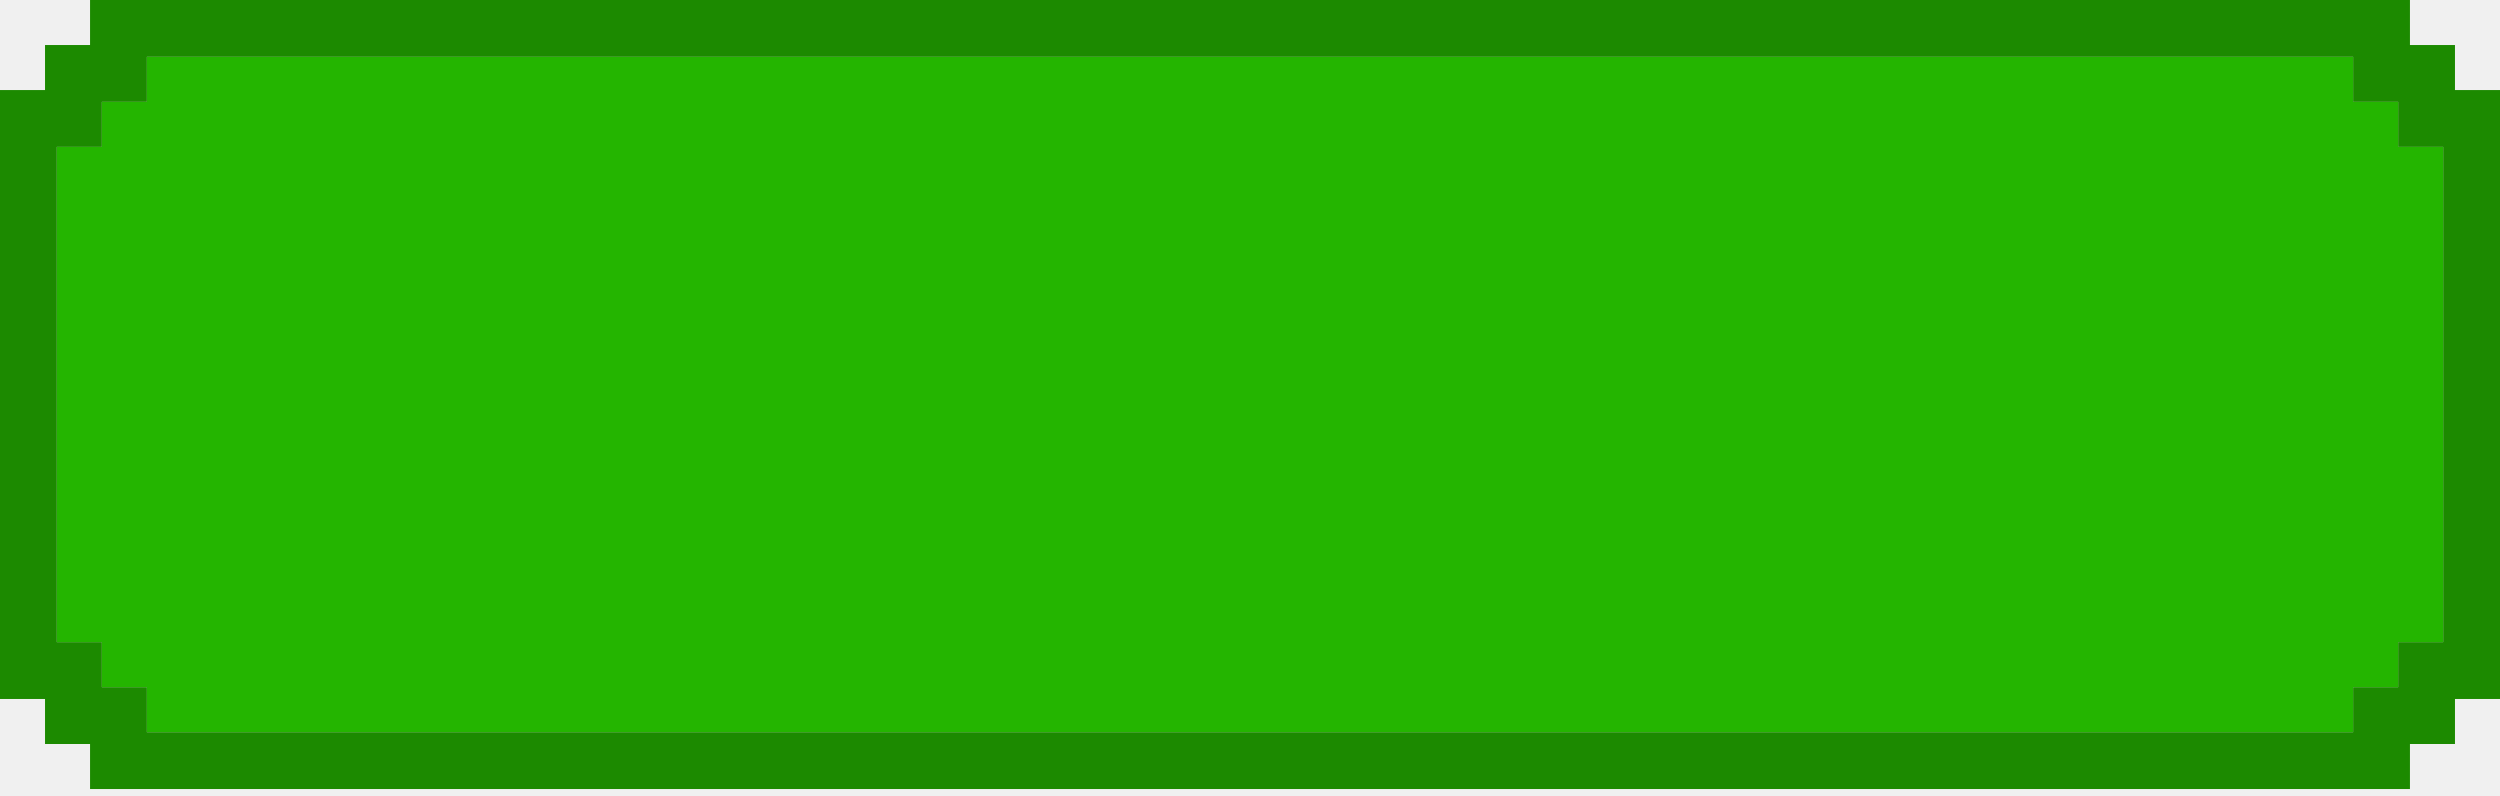
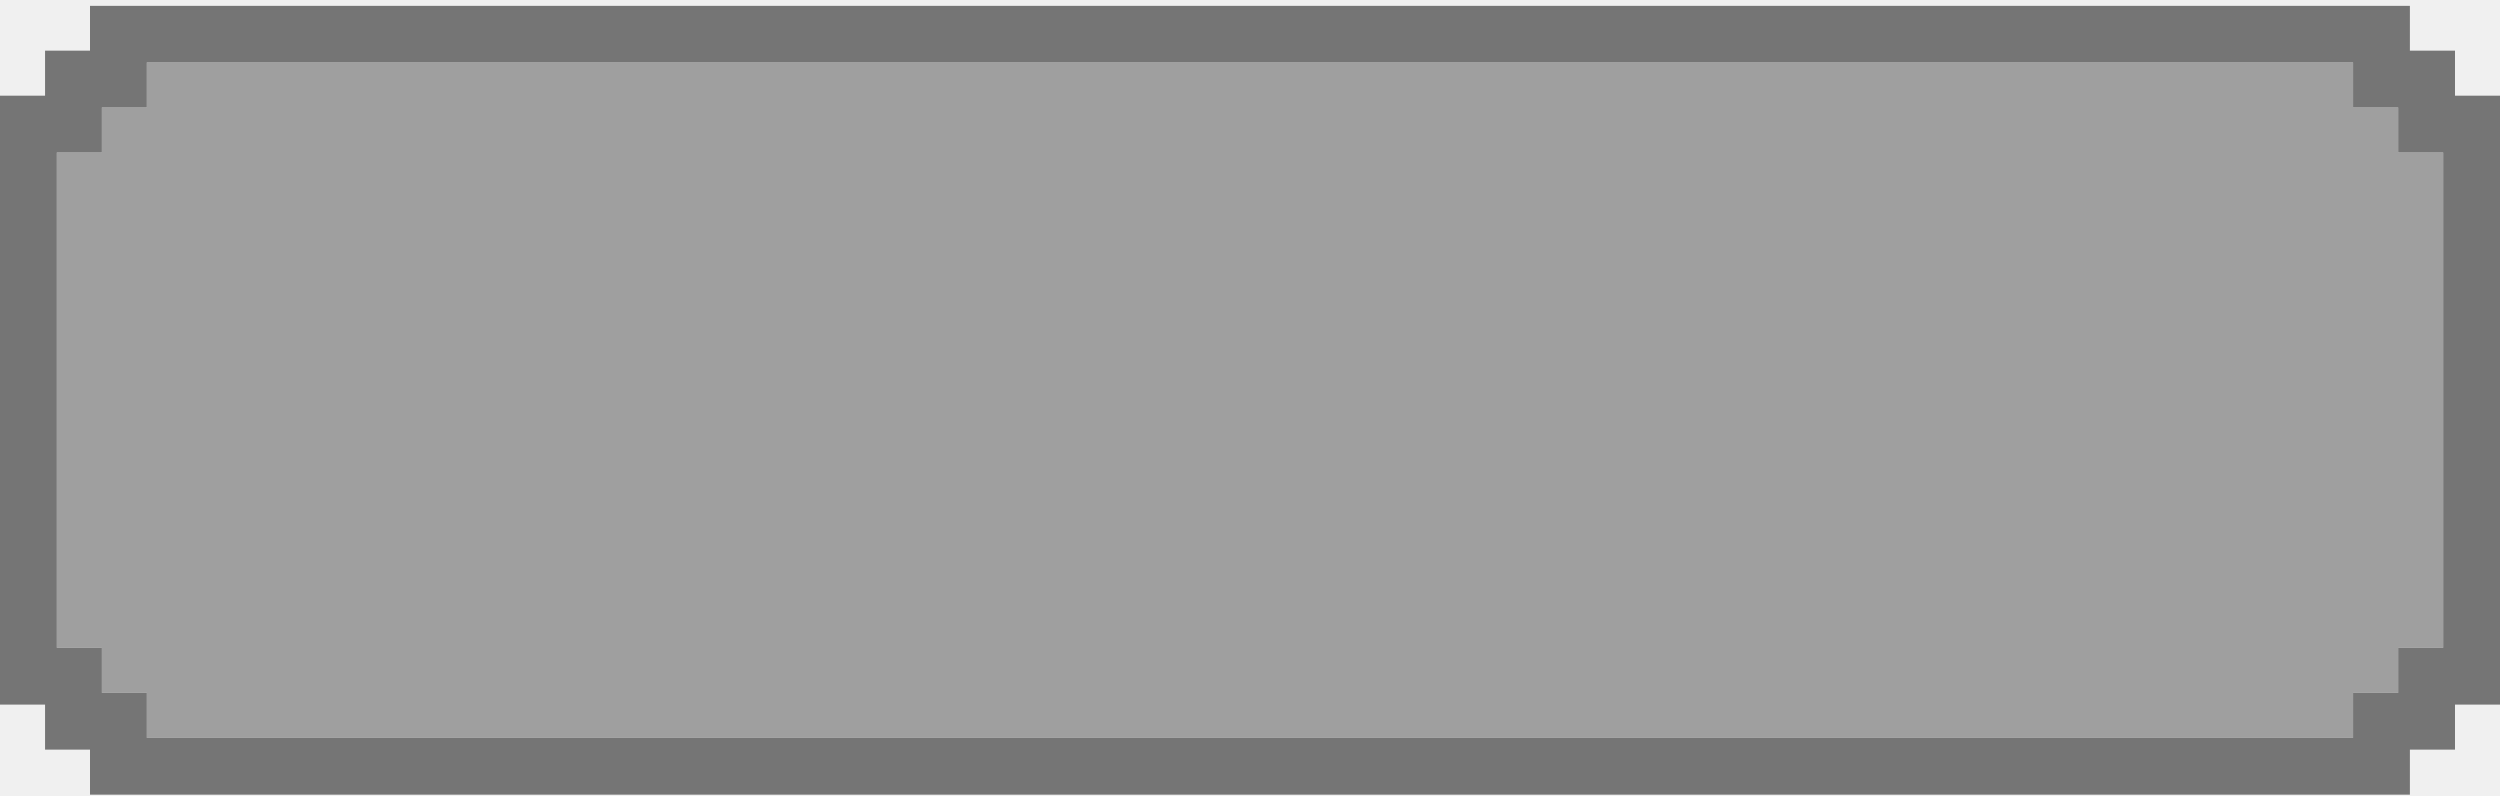
<svg xmlns="http://www.w3.org/2000/svg" width="88" height="28" viewBox="0 0 88 28" fill="none">
-   <mask id="path-1-outside-1_3093_77287" maskUnits="userSpaceOnUse" x="0" y="0" width="88" height="28" fill="black">
-     <rect fill="white" width="88" height="28" />
-     <path fill-rule="evenodd" clip-rule="evenodd" d="M82.83 2H5.17V3.585H3.585V5.17H2V22.604H3.585V24.189H5.17V25.774H82.83V24.189H84.415V22.604H86V5.17H84.415V3.585H82.83V2Z" />
+   <mask id="path-1-outside-1_3535_1913" maskUnits="userSpaceOnUse" x="0" y="0.198" width="88" height="28" fill="black">
+     <rect fill="white" y="0.198" width="88" height="28" />
+     <path fill-rule="evenodd" clip-rule="evenodd" d="M82.828 2.198H5.168V3.783H3.586V5.368H2V22.802H3.586V24.387H5.168V25.972H82.828V24.387H84.416V22.802H86V5.368H84.416V3.783H82.828V2.198Z" />
  </mask>
-   <path fill-rule="evenodd" clip-rule="evenodd" d="M82.83 2H5.17V3.585H3.585V5.17H2V22.604H3.585V24.189H5.17V25.774H82.83V24.189H84.415V22.604H86V5.17H84.415V3.585H82.83V2Z" fill="#24B500" />
-   <path d="M5.17 2V0H3.17V2H5.17ZM82.83 2H84.83V0H82.83V2ZM5.17 3.585V5.585H7.17V3.585H5.17ZM3.585 3.585V1.585H1.585V3.585H3.585ZM3.585 5.17V7.17H5.585V5.17H3.585ZM2 5.17V3.17H0V5.17H2ZM2 22.604H0V24.604H2V22.604ZM3.585 22.604H5.585V20.604H3.585V22.604ZM3.585 24.189H1.585V26.189H3.585V24.189ZM5.17 24.189H7.17V22.189H5.17V24.189ZM5.17 25.774H3.17V27.774H5.17V25.774ZM82.83 25.774V27.774H84.83V25.774H82.83ZM82.83 24.189V22.189H80.83V24.189H82.83ZM84.415 24.189V26.189H86.415V24.189H84.415ZM84.415 22.604V20.604H82.415V22.604H84.415ZM86 22.604V24.604H88V22.604H86ZM86 5.17H88V3.17H86V5.17ZM84.415 5.17H82.415V7.17H84.415V5.17ZM84.415 3.585H86.415V1.585H84.415V3.585ZM82.83 3.585H80.83V5.585H82.83V3.585ZM5.17 4H82.83V0H5.17V4ZM7.17 3.585V2H3.17V3.585H7.17ZM5.17 1.585H3.585V5.585H5.17V1.585ZM1.585 3.585V5.17H5.585V3.585H1.585ZM3.585 3.17H2V7.17H3.585V3.17ZM0 5.17V22.604H4V5.17H0ZM2 24.604H3.585V20.604H2V24.604ZM1.585 22.604V24.189H5.585V22.604H1.585ZM3.585 26.189H5.17V22.189H3.585V26.189ZM7.17 25.774V24.189H3.17V25.774H7.17ZM82.83 23.774H5.17V27.774H82.83V23.774ZM80.83 24.189V25.774H84.83V24.189H80.83ZM82.83 26.189H84.415V22.189H82.83V26.189ZM86.415 24.189V22.604H82.415V24.189H86.415ZM84.415 24.604H86V20.604H84.415V24.604ZM88 22.604V5.17H84V22.604H88ZM86 3.17H84.415V7.17H86V3.17ZM86.415 5.17V3.585H82.415V5.17H86.415ZM84.415 1.585H82.83V5.585H84.415V1.585ZM80.83 2V3.585H84.83V2H80.83Z" fill="#1C8A00" mask="url(#path-1-outside-1_3093_77287)" />
+   <path fill-rule="evenodd" clip-rule="evenodd" d="M82.828 2.198H5.168V3.783H3.586V5.368H2V22.802H3.586V24.387H5.168V25.972H82.828V24.387H84.416V22.802H86V5.368H84.416V3.783H82.828V2.198Z" fill="#9F9F9F" />
+   <path d="M5.168 2.198V0.198H3.168V2.198H5.168ZM82.828 2.198H84.828V0.198H82.828V2.198ZM5.168 3.783V5.783H7.168V3.783H5.168ZM3.586 3.783V1.783H1.586V3.783H3.586ZM3.586 5.368V7.368H5.586V5.368H3.586ZM2 5.368V3.368H0V5.368H2ZM2 22.802H0V24.802H2V22.802ZM3.586 22.802H5.586V20.802H3.586V22.802ZM3.586 24.387H1.586V26.387H3.586V24.387ZM5.168 24.387H7.168V22.387H5.168V24.387ZM5.168 25.972H3.168V27.972H5.168V25.972ZM82.828 25.972V27.972H84.828V25.972H82.828ZM82.828 24.387V22.387H80.828V24.387H82.828ZM84.416 24.387V26.387H86.416V24.387H84.416ZM84.416 22.802V20.802H82.416V22.802H84.416ZM86 22.802V24.802H88V22.802H86ZM86 5.368H88V3.368H86V5.368ZM84.416 5.368H82.416V7.368H84.416V5.368ZM84.416 3.783H86.416V1.783H84.416V3.783ZM82.828 3.783H80.828V5.783H82.828V3.783ZM5.168 4.198H82.828V0.198H5.168V4.198ZM7.168 3.783V2.198H3.168V3.783H7.168ZM5.168 1.783H3.586V5.783H5.168V1.783ZM1.586 3.783V5.368H5.586V3.783H1.586ZM3.586 3.368H2V7.368H3.586V3.368ZM0 5.368V22.802H4V5.368H0ZM2 24.802H3.586V20.802H2V24.802ZM1.586 22.802V24.387H5.586V22.802H1.586ZM3.586 26.387H5.168V22.387H3.586V26.387ZM7.168 25.972V24.387H3.168V25.972H7.168ZM82.828 23.972H5.168V27.972H82.828V23.972ZM80.828 24.387V25.972H84.828V24.387H80.828ZM82.828 26.387H84.416V22.387H82.828V26.387ZM86.416 24.387V22.802H82.416V24.387H86.416ZM84.416 24.802H86V20.802H84.416V24.802ZM88 22.802V5.368H84V22.802H88ZM86 3.368H84.416V7.368H86V3.368ZM86.416 5.368V3.783H82.416V5.368H86.416ZM84.416 1.783H82.828V5.783H84.416V1.783ZM80.828 2.198V3.783H84.828V2.198H80.828Z" fill="#757575" mask="url(#path-1-outside-1_3535_1913)" />
</svg>
